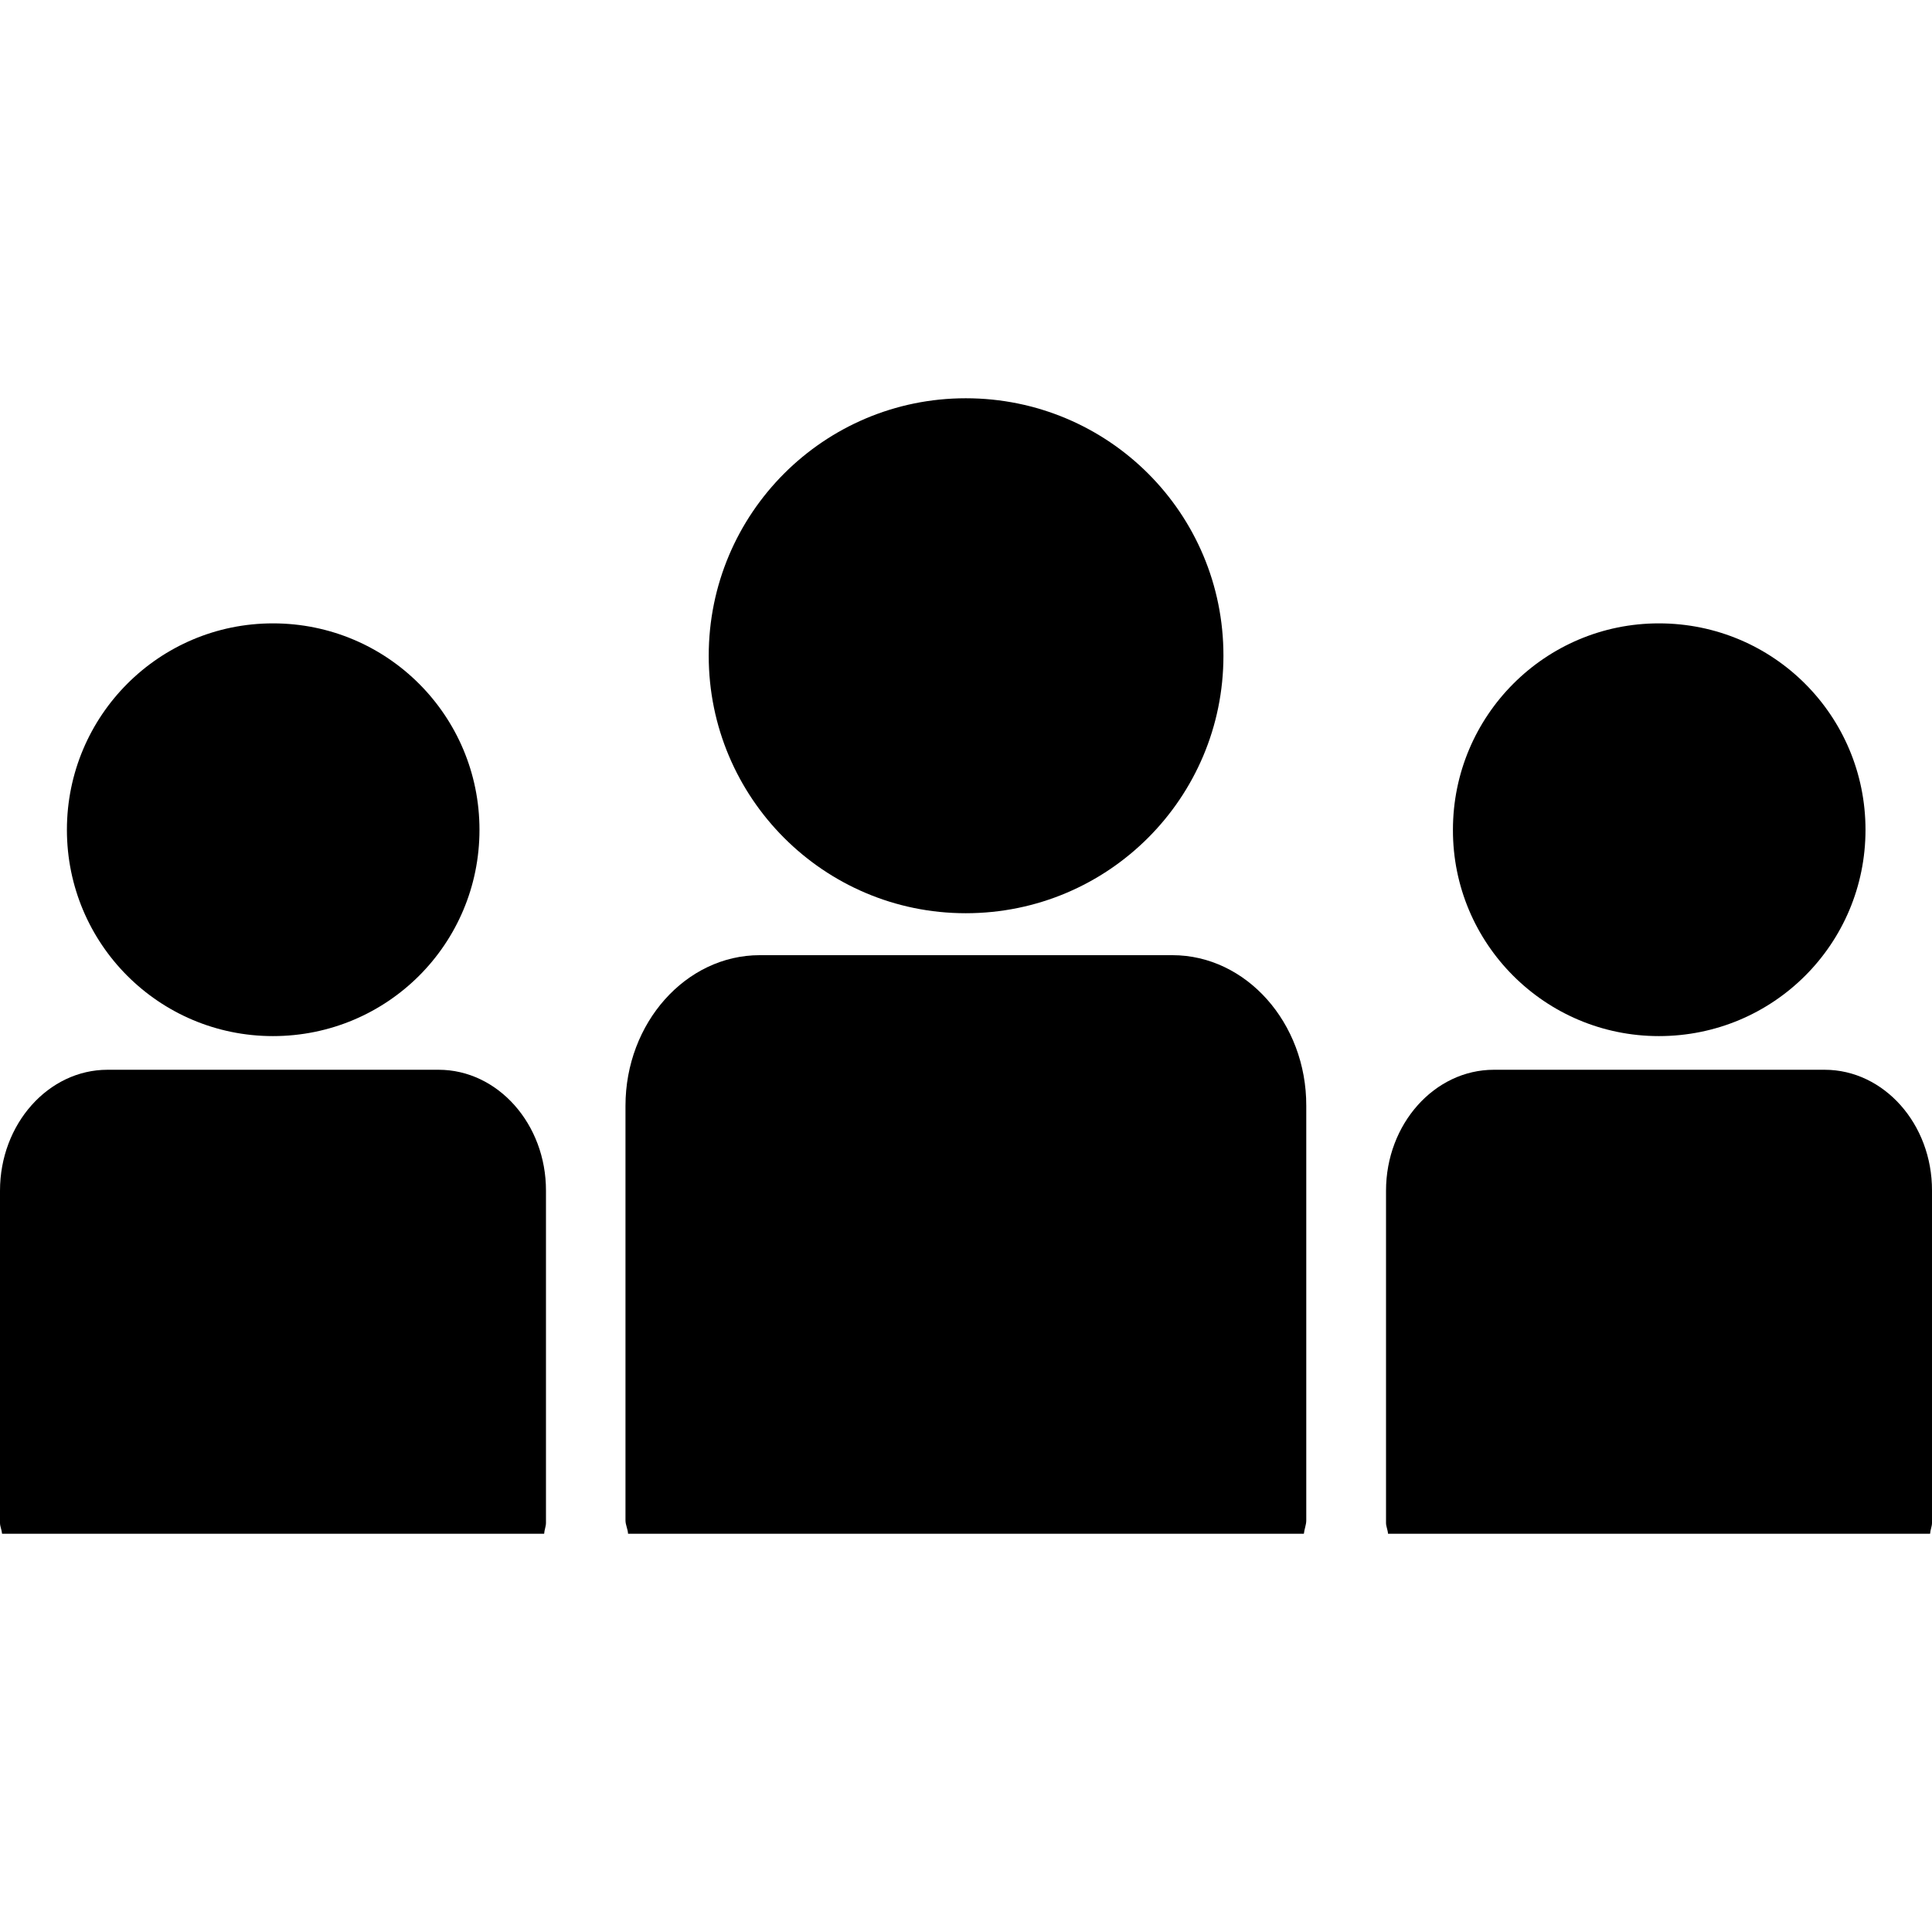
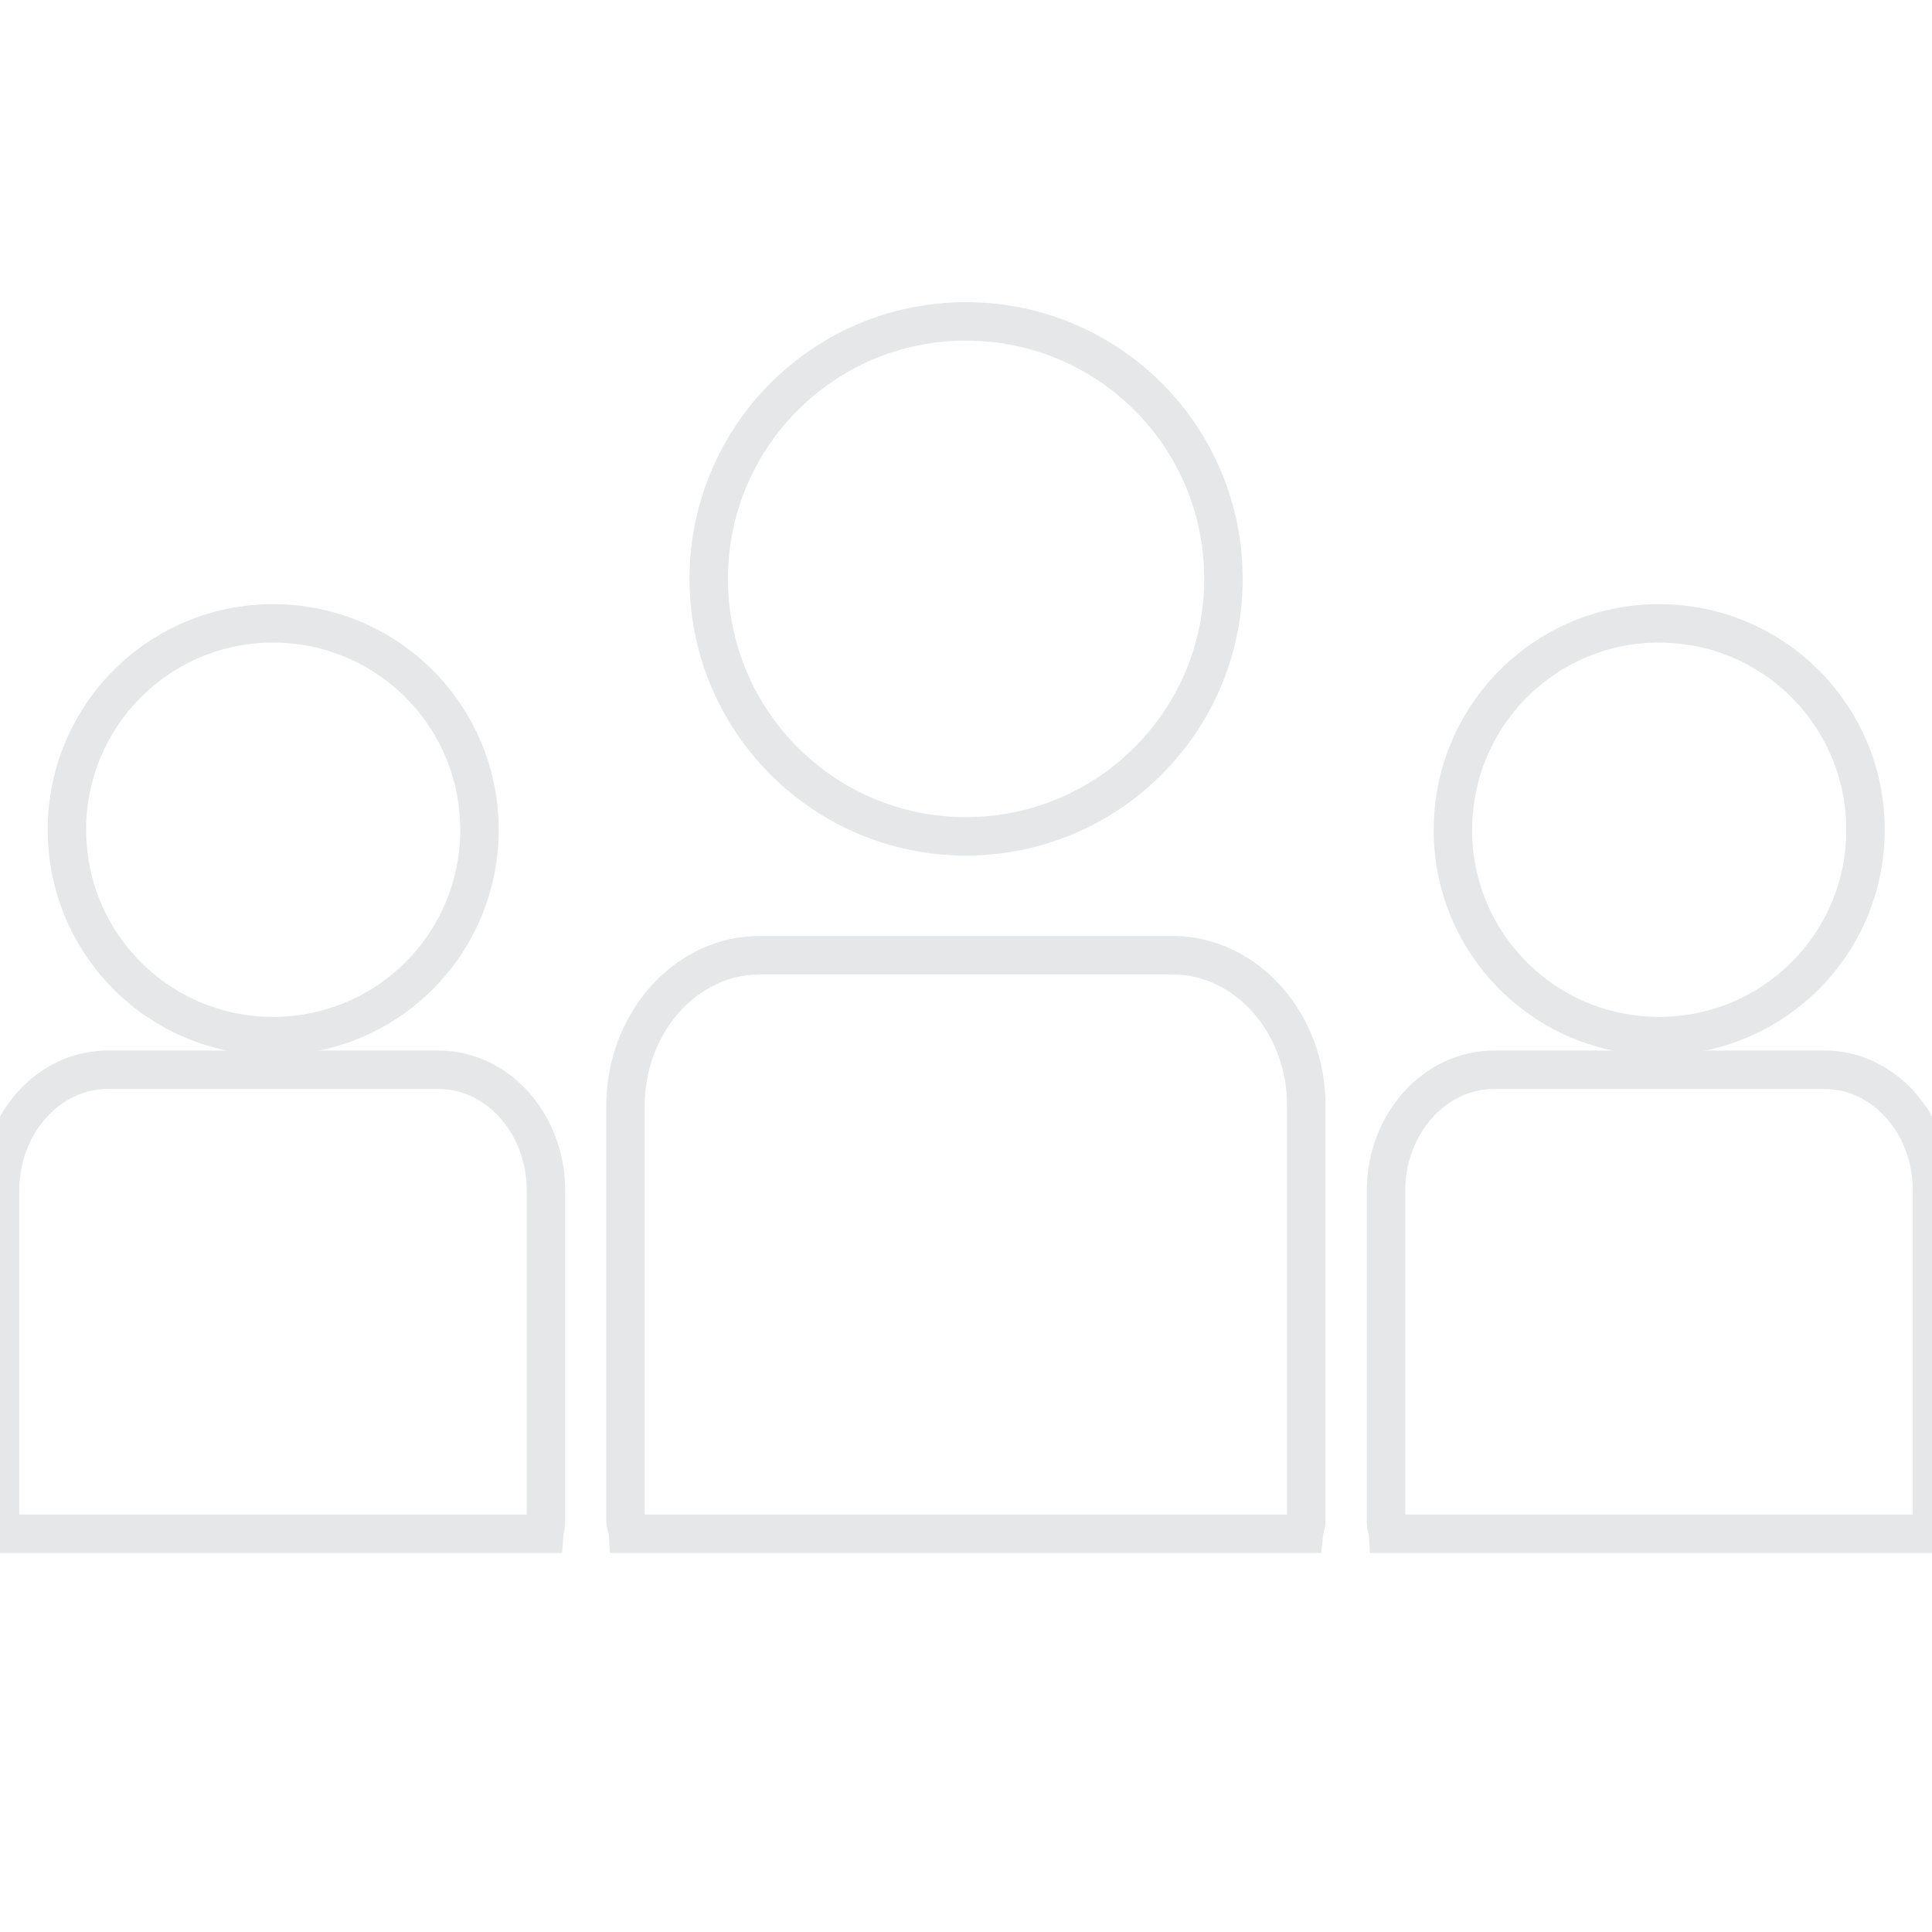
- <svg xmlns="http://www.w3.org/2000/svg" version="1.1" id="Capa_1" x="0px" y="0px" viewBox="0 0 502.643 502.643" style="enable-background:new 0 0 502.643 502.643;" xml:space="preserve">
+ <svg xmlns="http://www.w3.org/2000/svg" version="1.1" id="Capa_1" fill="transparent" stroke="#bdc3c7" opacity="0.4" stroke-width="10" x="0px" y="0px" viewBox="0 0 502.643 502.643" xml:space="preserve">
  <g>
    <g>
-       <path d="M251.256,237.591c37.166,0,67.042-30.048,67.042-66.977c0.043-37.037-29.876-66.999-67.042-66.999    c-36.908,0-66.869,29.962-66.869,66.999C184.387,207.587,214.349,237.591,251.256,237.591z" />
+       <path transform="translate(0,-20)" d="M251.256,237.591c37.166,0,67.042-30.048,67.042-66.977c0.043-37.037-29.876-66.999-67.042-66.999    c-36.908,0-66.869,29.962-66.869,66.999C184.387,207.587,214.349,237.591,251.256,237.591z" />
      <path d="M305.032,248.506H197.653c-19.198,0-34.923,17.602-34.923,39.194v107.854c0,1.186,0.604,2.243,0.669,3.473h175.823    c0.129-1.229,0.626-2.286,0.626-3.473V287.7C339.912,266.108,324.187,248.506,305.032,248.506z" />
      <path d="M431.588,269.559c29.832,0,53.754-24.008,53.754-53.668s-23.922-53.711-53.754-53.711    c-29.617,0-53.582,24.051-53.582,53.711C377.942,245.53,401.972,269.559,431.588,269.559z" />
      <path d="M474.708,278.317h-86.046c-15.445,0-28.064,14.107-28.064,31.472v86.413c0,0.928,0.453,1.812,0.518,2.826h141.03    c0.065-1.014,0.496-1.898,0.496-2.826v-86.413C502.707,292.424,490.11,278.317,474.708,278.317z" />
      <path d="M71.011,269.559c29.789,0,53.733-24.008,53.733-53.668S100.8,162.18,71.011,162.18c-29.638,0-53.603,24.051-53.603,53.711    S41.373,269.559,71.011,269.559L71.011,269.559z" />
      <path d="M114.109,278.317H27.977C12.576,278.317,0,292.424,0,309.789v86.413c0,0.928,0.453,1.812,0.539,2.826h141.03    c0.065-1.014,0.475-1.898,0.475-2.826v-86.413C142.087,292.424,129.489,278.317,114.109,278.317z" />
    </g>
    <g>
	</g>
    <g>
	</g>
    <g>
	</g>
    <g>
	</g>
    <g>
	</g>
    <g>
	</g>
    <g>
	</g>
    <g>
	</g>
    <g>
	</g>
    <g>
	</g>
    <g>
	</g>
    <g>
	</g>
    <g>
	</g>
    <g>
	</g>
    <g>
	</g>
  </g>
  <g>
</g>
  <g>
</g>
  <g>
</g>
  <g>
</g>
  <g>
</g>
  <g>
</g>
  <g>
</g>
  <g>
</g>
  <g>
</g>
  <g>
</g>
  <g>
</g>
  <g>
</g>
  <g>
</g>
  <g>
</g>
  <g>
</g>
</svg>
